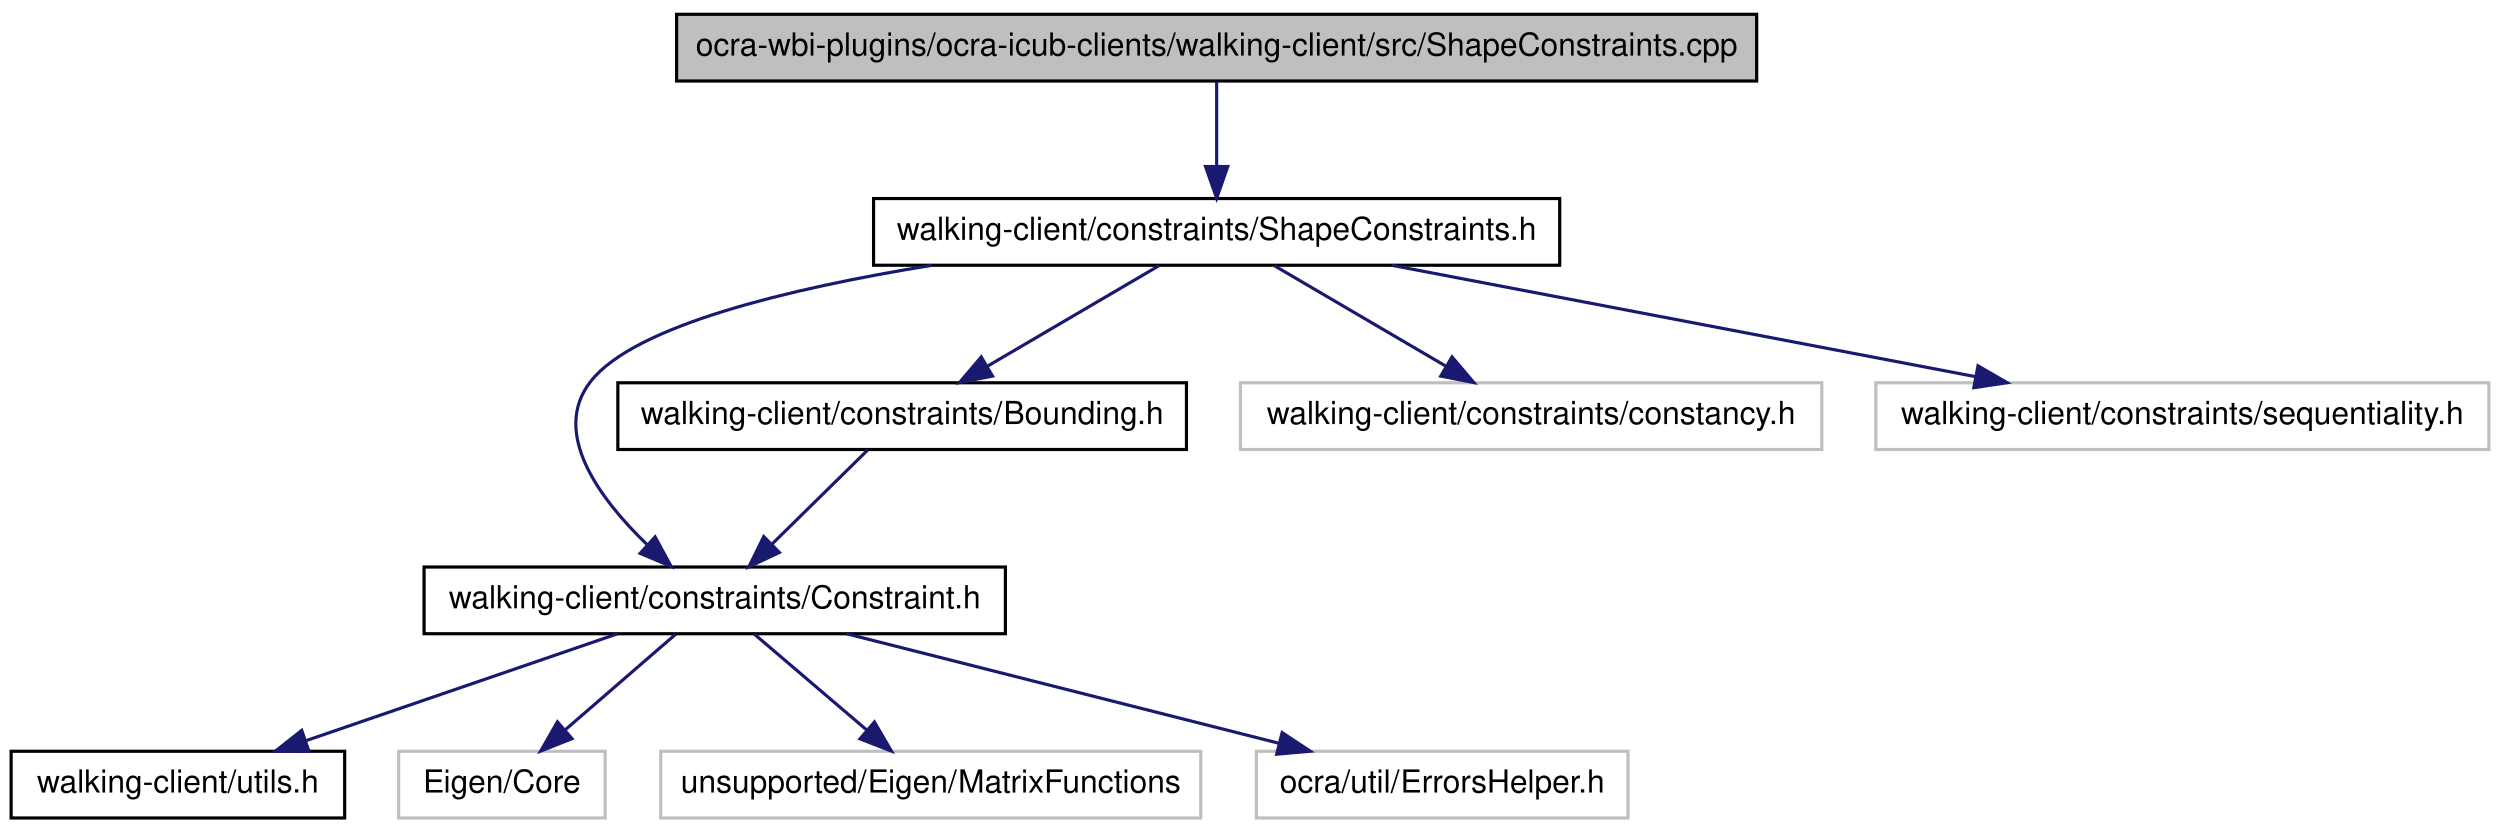
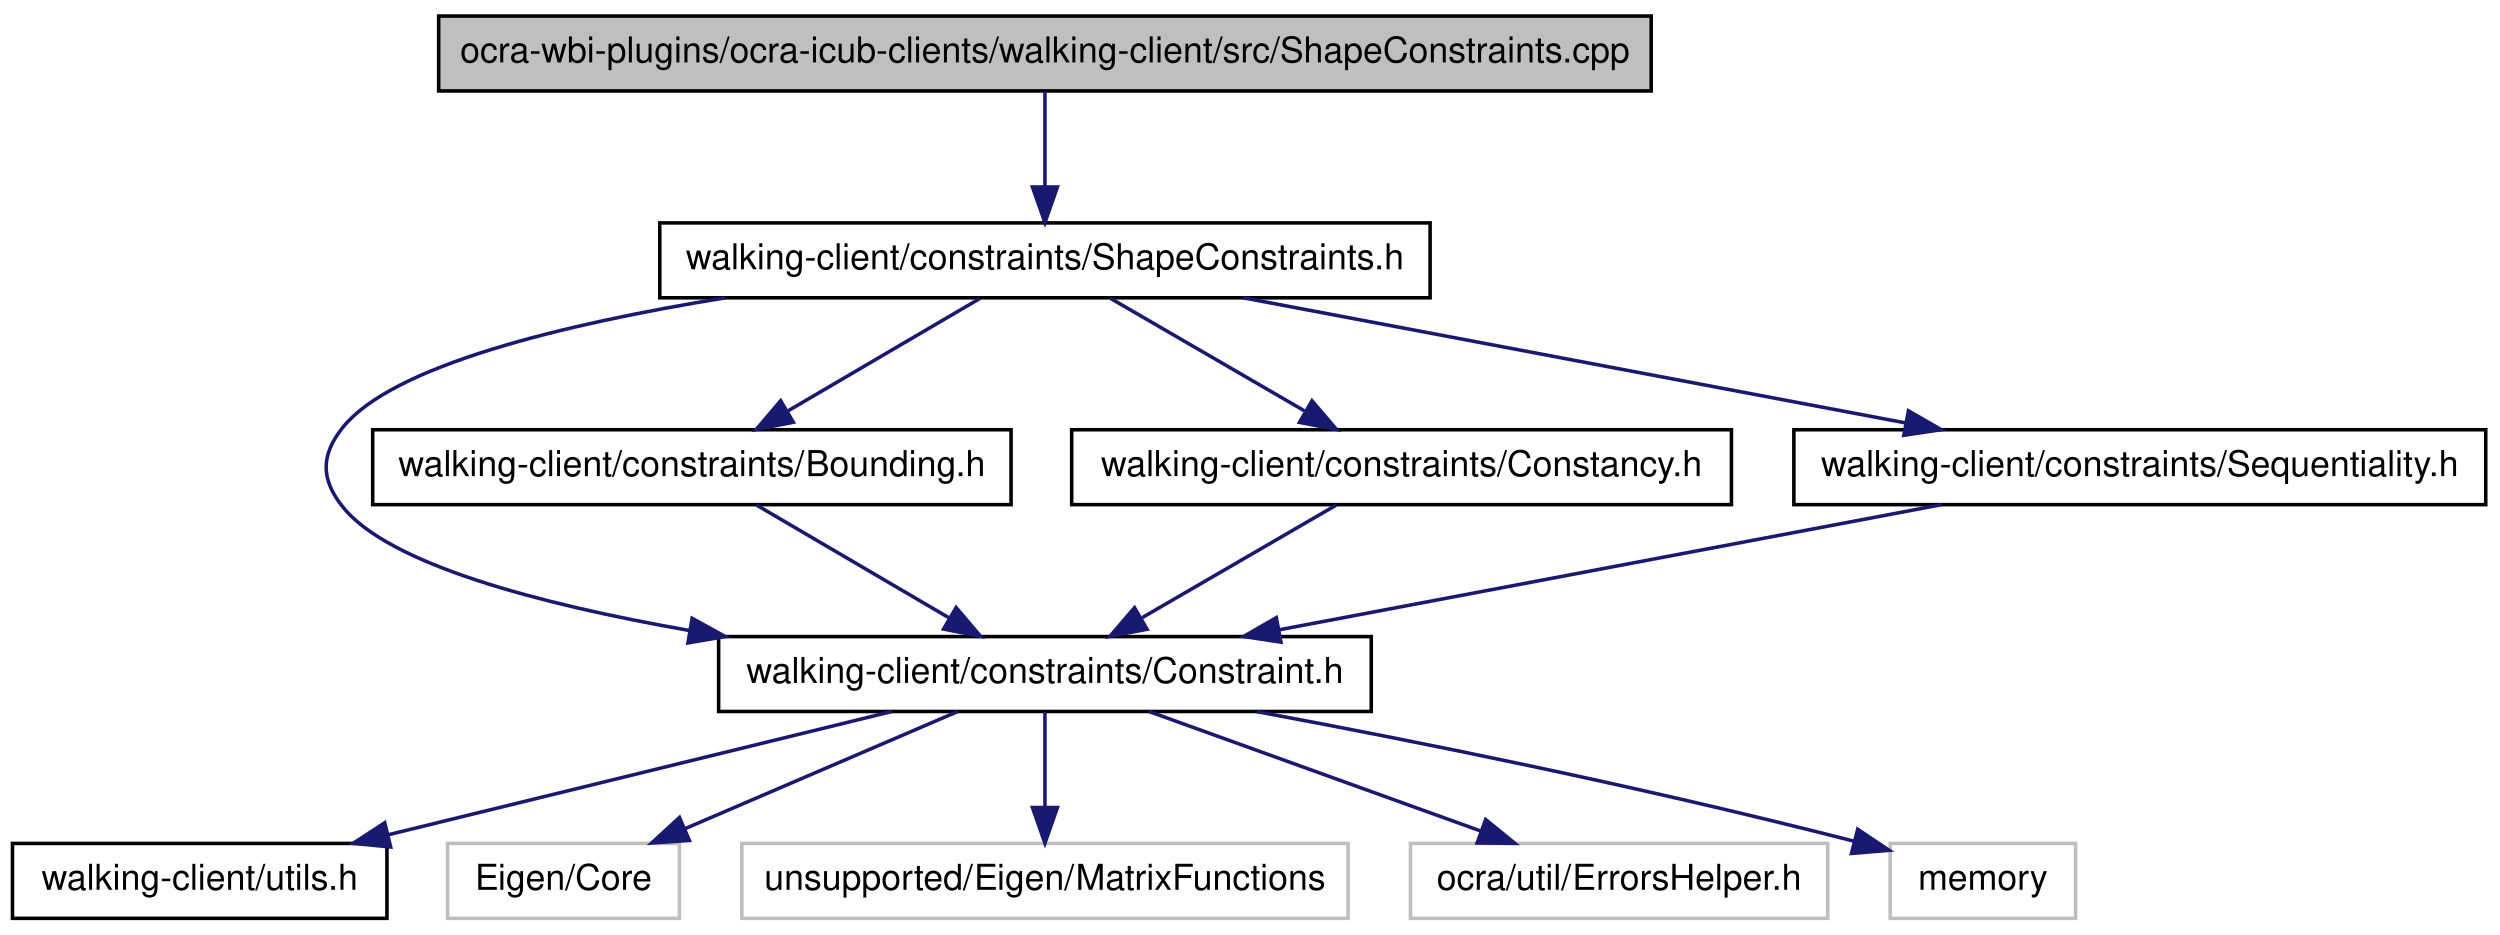
- <svg xmlns="http://www.w3.org/2000/svg" xmlns:xlink="http://www.w3.org/1999/xlink" width="787pt" height="262pt" viewBox="0.00 0.00 787.00 262.00">
+ <svg xmlns="http://www.w3.org/2000/svg" xmlns:xlink="http://www.w3.org/1999/xlink" width="701pt" height="262pt" viewBox="0.00 0.00 701.00 262.00">
  <g id="graph1" class="graph" transform="scale(1 1) rotate(0) translate(4 258)">
-     <polygon fill="white" stroke="white" points="-4,5 -4,-258 784,-258 784,5 -4,5" />
+     <polygon fill="white" stroke="white" points="-4,5 -4,-258 698,-258 698,5 -4,5" />
    <g id="node1" class="node">
-       <polygon fill="#bfbfbf" stroke="black" points="209,-232.5 209,-253.5 549,-253.5 549,-232.5 209,-232.5" />
-       <text text-anchor="middle" x="379" y="-240.5" font-family="Helvetica,sans-Serif" font-size="10.00">ocra-wbi-plugins/ocra-icub-clients/walking-client/src/ShapeConstraints.cpp</text>
+       <polygon fill="#bfbfbf" stroke="black" points="119,-232.5 119,-253.5 459,-253.5 459,-232.5 119,-232.5" />
+       <text text-anchor="middle" x="289" y="-240.5" font-family="Helvetica,sans-Serif" font-size="10.00">ocra-wbi-plugins/ocra-icub-clients/walking-client/src/ShapeConstraints.cpp</text>
    </g>
    <g id="node3" class="node">
      <a xlink:href="ShapeConstraints_8h.html" target="_top" xlink:title="walking-client/constraints/ShapeConstraints.h">
-         <polygon fill="white" stroke="black" points="271,-174.5 271,-195.5 487,-195.5 487,-174.5 271,-174.5" />
-         <text text-anchor="middle" x="379" y="-182.5" font-family="Helvetica,sans-Serif" font-size="10.00">walking-client/constraints/ShapeConstraints.h</text>
+         <polygon fill="white" stroke="black" points="181,-174.5 181,-195.5 397,-195.5 397,-174.5 181,-174.5" />
+         <text text-anchor="middle" x="289" y="-182.5" font-family="Helvetica,sans-Serif" font-size="10.00">walking-client/constraints/ShapeConstraints.h</text>
      </a>
    </g>
    <g id="edge2" class="edge">
-       <path fill="none" stroke="midnightblue" d="M379,-232.362C379,-224.922 379,-214.743 379,-205.728" />
-       <polygon fill="midnightblue" stroke="midnightblue" points="382.5,-205.571 379,-195.571 375.5,-205.571 382.5,-205.571" />
+       <path fill="none" stroke="midnightblue" d="M289,-232.362C289,-224.922 289,-214.743 289,-205.728" />
+       <polygon fill="midnightblue" stroke="midnightblue" points="292.5,-205.571 289,-195.571 285.5,-205.571 292.5,-205.571" />
    </g>
    <g id="node5" class="node">
      <a xlink:href="Constraint_8h.html" target="_top" xlink:title="A constraint base class.">
-         <polygon fill="white" stroke="black" points="129.5,-58.5 129.5,-79.5 312.5,-79.5 312.5,-58.5 129.5,-58.5" />
-         <text text-anchor="middle" x="221" y="-66.5" font-family="Helvetica,sans-Serif" font-size="10.00">walking-client/constraints/Constraint.h</text>
+         <polygon fill="white" stroke="black" points="197.5,-58.5 197.5,-79.5 380.5,-79.5 380.5,-58.5 197.5,-58.5" />
+         <text text-anchor="middle" x="289" y="-66.5" font-family="Helvetica,sans-Serif" font-size="10.00">walking-client/constraints/Constraint.h</text>
      </a>
    </g>
    <g id="edge4" class="edge">
-       <path fill="none" stroke="midnightblue" d="M289.348,-174.487C244.045,-167.136 195.781,-155.455 182,-138 169.293,-121.905 184.596,-101.167 199.604,-86.645" />
-       <polygon fill="midnightblue" stroke="midnightblue" points="202.228,-88.99 207.276,-79.676 197.521,-83.809 202.228,-88.99" />
+       <path fill="none" stroke="midnightblue" d="M199.348,-174.487C154.045,-167.136 105.781,-155.455 92,-138 85.941,-130.326 85.941,-123.674 92,-116 104.758,-99.84 147.07,-88.63 189.227,-81.222" />
+       <polygon fill="midnightblue" stroke="midnightblue" points="190.07,-84.629 199.348,-79.513 188.905,-77.727 190.07,-84.629" />
    </g>
-     <g id="node15" class="node">
+     <g id="node17" class="node">
      <a xlink:href="Bounding_8h.html" target="_top" xlink:title="walking-client/constraints/Bounding.h">
-         <polygon fill="white" stroke="black" points="190.5,-116.5 190.5,-137.5 369.5,-137.5 369.5,-116.5 190.5,-116.5" />
-         <text text-anchor="middle" x="280" y="-124.5" font-family="Helvetica,sans-Serif" font-size="10.00">walking-client/constraints/Bounding.h</text>
+         <polygon fill="white" stroke="black" points="100.5,-116.5 100.5,-137.5 279.5,-137.5 279.5,-116.5 100.5,-116.5" />
+         <text text-anchor="middle" x="190" y="-124.5" font-family="Helvetica,sans-Serif" font-size="10.00">walking-client/constraints/Bounding.h</text>
      </a>
    </g>
-     <g id="edge14" class="edge">
-       <path fill="none" stroke="midnightblue" d="M360.842,-174.362C345.77,-165.532 324.113,-152.844 307.007,-142.822" />
-       <polygon fill="midnightblue" stroke="midnightblue" points="308.441,-139.606 298.043,-137.571 304.902,-145.646 308.441,-139.606" />
-     </g>
-     <g id="node18" class="node">
-       <polygon fill="white" stroke="#bfbfbf" points="386.5,-116.5 386.5,-137.5 569.5,-137.5 569.5,-116.5 386.5,-116.5" />
-       <text text-anchor="middle" x="478" y="-124.5" font-family="Helvetica,sans-Serif" font-size="10.00">walking-client/constraints/constancy.h</text>
-     </g>
-     <g id="edge18" class="edge">
-       <path fill="none" stroke="midnightblue" d="M397.158,-174.362C412.23,-165.532 433.887,-152.844 450.993,-142.822" />
-       <polygon fill="midnightblue" stroke="midnightblue" points="453.098,-145.646 459.957,-137.571 449.559,-139.606 453.098,-145.646" />
+     <g id="edge16" class="edge">
+       <path fill="none" stroke="midnightblue" d="M270.842,-174.362C255.77,-165.532 234.113,-152.844 217.007,-142.822" />
+       <polygon fill="midnightblue" stroke="midnightblue" points="218.441,-139.606 208.043,-137.571 214.902,-145.646 218.441,-139.606" />
    </g>
    <g id="node20" class="node">
-       <polygon fill="white" stroke="#bfbfbf" points="586.5,-116.5 586.5,-137.5 779.5,-137.5 779.5,-116.5 586.5,-116.5" />
-       <text text-anchor="middle" x="683" y="-124.5" font-family="Helvetica,sans-Serif" font-size="10.00">walking-client/constraints/sequentiality.h</text>
+       <a xlink:href="Constancy_8h.html" target="_top" xlink:title="walking-client/constraints/Constancy.h">
+         <polygon fill="white" stroke="black" points="296.5,-116.5 296.5,-137.5 481.5,-137.5 481.5,-116.5 296.5,-116.5" />
+         <text text-anchor="middle" x="389" y="-124.5" font-family="Helvetica,sans-Serif" font-size="10.00">walking-client/constraints/Constancy.h</text>
+       </a>
    </g>
    <g id="edge20" class="edge">
-       <path fill="none" stroke="midnightblue" d="M434.052,-174.497C485.758,-164.632 563.151,-149.866 617.897,-139.421" />
-       <polygon fill="midnightblue" stroke="midnightblue" points="618.678,-142.835 627.845,-137.523 617.366,-135.959 618.678,-142.835" />
+       <path fill="none" stroke="midnightblue" d="M307.342,-174.362C322.566,-165.532 344.441,-152.844 361.72,-142.822" />
+       <polygon fill="midnightblue" stroke="midnightblue" points="363.88,-145.615 370.775,-137.571 360.368,-139.56 363.88,-145.615" />
+     </g>
+     <g id="node23" class="node">
+       <a xlink:href="Sequentiality_8h.html" target="_top" xlink:title="walking-client/constraints/Sequentiality.h">
+         <polygon fill="white" stroke="black" points="499,-116.5 499,-137.5 693,-137.5 693,-116.5 499,-116.5" />
+         <text text-anchor="middle" x="596" y="-124.5" font-family="Helvetica,sans-Serif" font-size="10.00">walking-client/constraints/Sequentiality.h</text>
+       </a>
+     </g>
+     <g id="edge24" class="edge">
+       <path fill="none" stroke="midnightblue" d="M344.595,-174.497C396.811,-164.632 474.968,-149.866 530.255,-139.421" />
+       <polygon fill="midnightblue" stroke="midnightblue" points="531.124,-142.819 540.3,-137.523 529.824,-135.94 531.124,-142.819" />
    </g>
    <g id="node7" class="node">
      <a xlink:href="utils_8h.html" target="_top" xlink:title="walking-client/utils.h">
        <polygon fill="white" stroke="black" points="-0.5,-0.5 -0.5,-21.5 104.5,-21.5 104.5,-0.5 -0.5,-0.5" />
        <text text-anchor="middle" x="52" y="-8.5" font-family="Helvetica,sans-Serif" font-size="10.00">walking-client/utils.h</text>
      </a>
    </g>
    <g id="edge6" class="edge">
-       <path fill="none" stroke="midnightblue" d="M190.395,-58.497C162.963,-49.082 122.524,-35.204 92.436,-24.877" />
-       <polygon fill="midnightblue" stroke="midnightblue" points="93.257,-21.459 82.662,-21.523 90.984,-28.08 93.257,-21.459" />
+       <path fill="none" stroke="midnightblue" d="M246.081,-58.497C206.44,-48.795 147.432,-34.355 104.894,-23.945" />
+       <polygon fill="midnightblue" stroke="midnightblue" points="105.545,-20.501 94.999,-21.523 103.881,-27.3 105.545,-20.501" />
    </g>
    <g id="node9" class="node">
      <polygon fill="white" stroke="#bfbfbf" points="121.5,-0.5 121.5,-21.5 186.5,-21.5 186.5,-0.5 121.5,-0.5" />
      <text text-anchor="middle" x="154" y="-8.5" font-family="Helvetica,sans-Serif" font-size="10.00">Eigen/Core</text>
    </g>
    <g id="edge8" class="edge">
-       <path fill="none" stroke="midnightblue" d="M208.711,-58.362C198.983,-49.941 185.202,-38.011 173.905,-28.231" />
-       <polygon fill="midnightblue" stroke="midnightblue" points="176.062,-25.47 166.211,-21.571 171.481,-30.762 176.062,-25.47" />
+       <path fill="none" stroke="midnightblue" d="M264.553,-58.497C243.182,-49.315 211.931,-35.889 188.103,-25.652" />
+       <polygon fill="midnightblue" stroke="midnightblue" points="189.291,-22.353 178.722,-21.621 186.528,-28.785 189.291,-22.353" />
    </g>
    <g id="node11" class="node">
      <polygon fill="white" stroke="#bfbfbf" points="204,-0.5 204,-21.5 374,-21.5 374,-0.5 204,-0.5" />
      <text text-anchor="middle" x="289" y="-8.5" font-family="Helvetica,sans-Serif" font-size="10.00">unsupported/Eigen/MatrixFunctions</text>
    </g>
    <g id="edge10" class="edge">
-       <path fill="none" stroke="midnightblue" d="M233.472,-58.362C243.345,-49.941 257.333,-38.011 268.798,-28.231" />
-       <polygon fill="midnightblue" stroke="midnightblue" points="271.27,-30.723 276.607,-21.571 266.727,-25.397 271.27,-30.723" />
+       <path fill="none" stroke="midnightblue" d="M289,-58.362C289,-50.922 289,-40.743 289,-31.728" />
+       <polygon fill="midnightblue" stroke="midnightblue" points="292.5,-31.571 289,-21.571 285.5,-31.571 292.5,-31.571" />
    </g>
    <g id="node13" class="node">
      <polygon fill="white" stroke="#bfbfbf" points="391.5,-0.5 391.5,-21.5 508.5,-21.5 508.5,-0.5 391.5,-0.5" />
      <text text-anchor="middle" x="450" y="-8.5" font-family="Helvetica,sans-Serif" font-size="10.00">ocra/util/ErrorsHelper.h</text>
    </g>
    <g id="edge12" class="edge">
-       <path fill="none" stroke="midnightblue" d="M262.47,-58.497C300.692,-48.816 357.549,-34.416 398.631,-24.011" />
-       <polygon fill="midnightblue" stroke="midnightblue" points="399.617,-27.371 408.452,-21.523 397.899,-20.585 399.617,-27.371" />
+       <path fill="none" stroke="midnightblue" d="M318.156,-58.497C344.176,-49.123 382.479,-35.324 411.104,-25.012" />
+       <polygon fill="midnightblue" stroke="midnightblue" points="412.568,-28.205 420.789,-21.523 410.195,-21.619 412.568,-28.205" />
    </g>
-     <g id="edge16" class="edge">
-       <path fill="none" stroke="midnightblue" d="M269.178,-116.362C260.779,-108.104 248.946,-96.472 239.11,-86.803" />
-       <polygon fill="midnightblue" stroke="midnightblue" points="241.338,-84.085 231.753,-79.571 236.431,-89.077 241.338,-84.085" />
+     <g id="node15" class="node">
+       <polygon fill="white" stroke="#bfbfbf" points="526,-0.5 526,-21.5 578,-21.5 578,-0.5 526,-0.5" />
+       <text text-anchor="middle" x="552" y="-8.5" font-family="Helvetica,sans-Serif" font-size="10.00">memory</text>
+     </g>
+     <g id="edge14" class="edge">
+       <path fill="none" stroke="midnightblue" d="M348.43,-58.456C392.316,-50.281 453.662,-38.041 515.742,-22.157" />
+       <polygon fill="midnightblue" stroke="midnightblue" points="516.906,-25.471 525.709,-19.576 515.151,-18.695 516.906,-25.471" />
+     </g>
+     <g id="edge18" class="edge">
+       <path fill="none" stroke="midnightblue" d="M208.158,-116.362C223.23,-107.532 244.887,-94.844 261.993,-84.822" />
+       <polygon fill="midnightblue" stroke="midnightblue" points="264.098,-87.646 270.957,-79.571 260.559,-81.606 264.098,-87.646" />
+     </g>
+     <g id="edge22" class="edge">
+       <path fill="none" stroke="midnightblue" d="M370.658,-116.362C355.434,-107.532 333.559,-94.844 316.28,-84.822" />
+       <polygon fill="midnightblue" stroke="midnightblue" points="317.632,-81.56 307.225,-79.571 314.12,-87.615 317.632,-81.56" />
+     </g>
+     <g id="edge26" class="edge">
+       <path fill="none" stroke="midnightblue" d="M540.405,-116.497C488.189,-106.632 410.032,-91.866 354.745,-81.421" />
+       <polygon fill="midnightblue" stroke="midnightblue" points="355.176,-77.94 344.7,-79.523 353.876,-84.819 355.176,-77.94" />
    </g>
  </g>
</svg>
